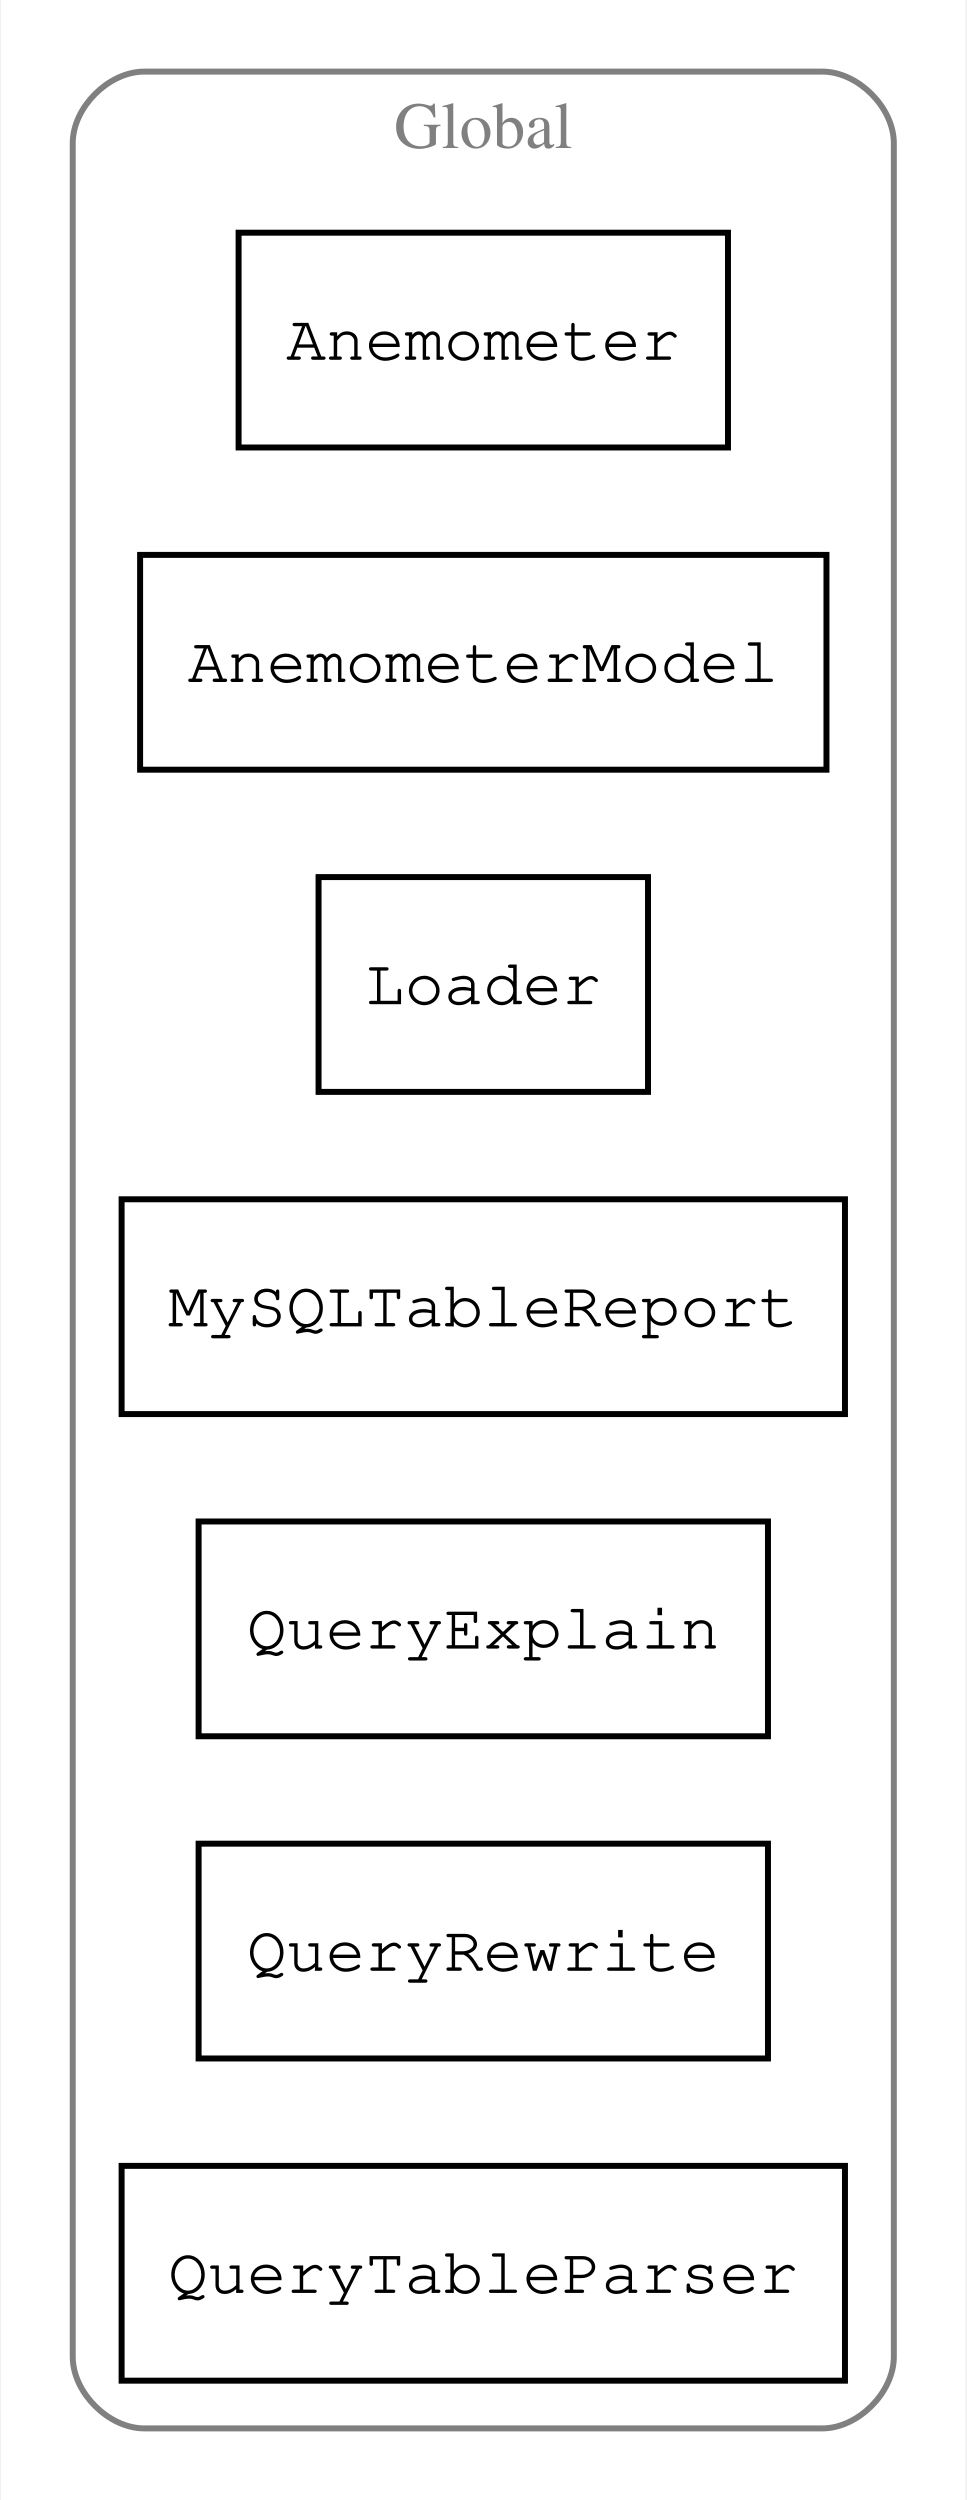
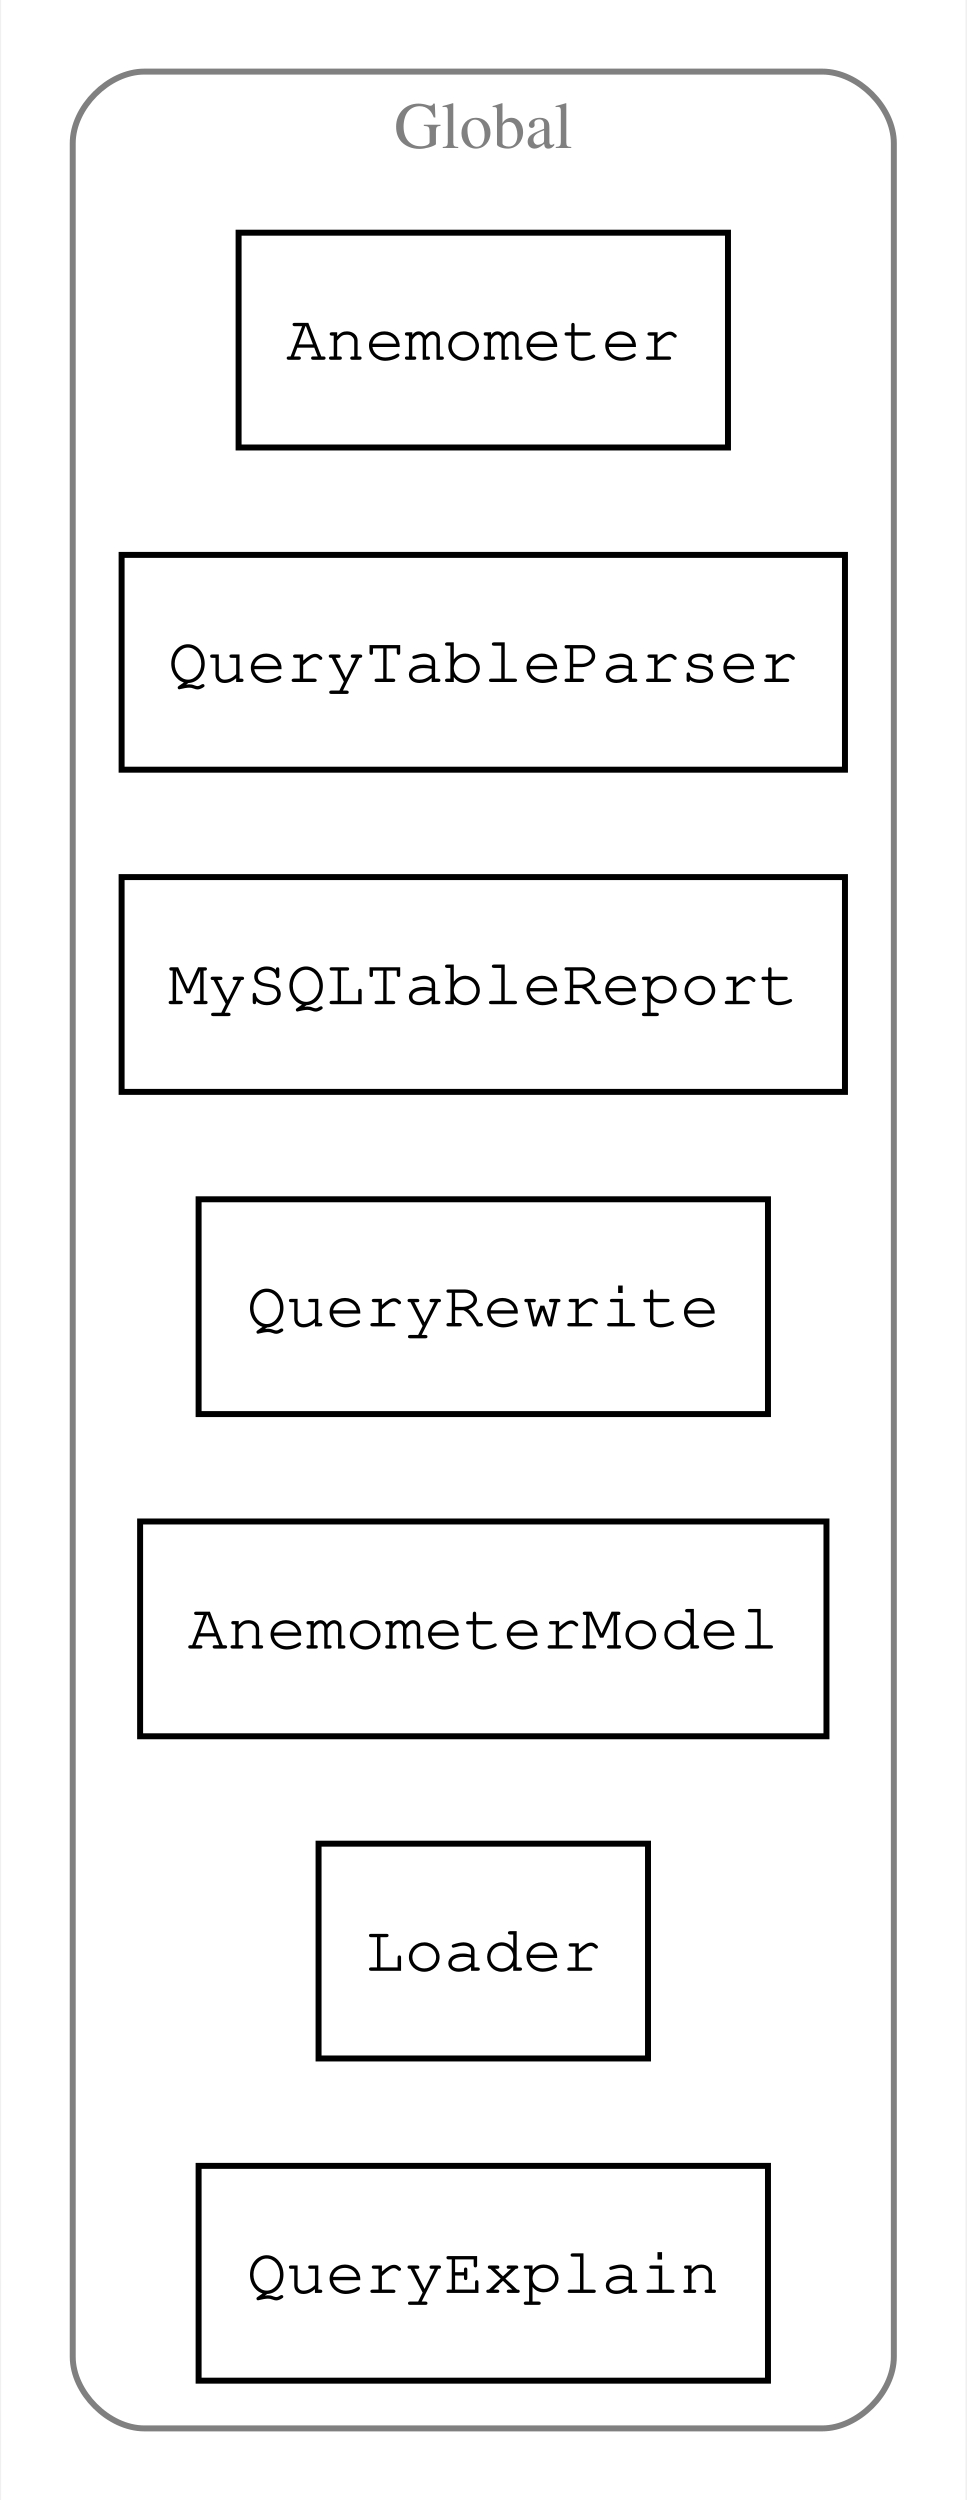
<svg xmlns="http://www.w3.org/2000/svg" width="162pt" height="419pt" viewBox="0.00 0.00 161.62 419.00">
  <g id="graph0" class="graph" transform="scale(1 1) rotate(0) translate(4 415)">
    <polygon fill="white" stroke="none" points="-4,4 -4,-415 157.617,-415 157.617,4 -4,4" />
    <g id="clust1" class="cluster">
      <path fill="none" stroke="gray" d="M20,-8C20,-8 133.617,-8 133.617,-8 139.617,-8 145.617,-14 145.617,-20 145.617,-20 145.617,-391 145.617,-391 145.617,-397 139.617,-403 133.617,-403 133.617,-403 20,-403 20,-403 14,-403 8,-397 8,-391 8,-391 8,-20 8,-20 8,-14 14,-8 20,-8" />
      <text text-anchor="middle" x="76.809" y="-390.2" font-family="Times,serif" font-size="11.00" fill="gray">Global</text>
    </g>
    <g id="node1" class="node">
      <polygon fill="none" stroke="black" points="117.819,-376 35.798,-376 35.798,-340 117.819,-340 117.819,-376" />
      <text text-anchor="middle" x="76.809" y="-354.7" font-family="Courier,monospace" font-size="11.00">Anemometer</text>
    </g>
    <g id="node2" class="node">
-       <polygon fill="none" stroke="black" points="134.325,-322 19.293,-322 19.293,-286 134.325,-286 134.325,-322" />
-       <text text-anchor="middle" x="76.809" y="-300.7" font-family="Courier,monospace" font-size="11.00">AnemometerModel</text>
+       <polygon fill="none" stroke="black" points="137.426,-322 16.191,-322 16.191,-286 137.426,-286 137.426,-322" />
+       <text text-anchor="middle" x="76.809" y="-300.7" font-family="Courier,monospace" font-size="11.00">QueryTableParser</text>
    </g>
    <g id="node3" class="node">
-       <polygon fill="none" stroke="black" points="104.416,-268 49.201,-268 49.201,-232 104.416,-232 104.416,-268" />
-       <text text-anchor="middle" x="76.809" y="-246.7" font-family="Courier,monospace" font-size="11.00">Loader</text>
+       <polygon fill="none" stroke="black" points="137.426,-268 16.191,-268 16.191,-232 137.426,-232 137.426,-268" />
+       <text text-anchor="middle" x="76.809" y="-246.7" font-family="Courier,monospace" font-size="11.00">MySQLTableReport</text>
    </g>
    <g id="node4" class="node">
-       <polygon fill="none" stroke="black" points="137.426,-214 16.191,-214 16.191,-178 137.426,-178 137.426,-214" />
-       <text text-anchor="middle" x="76.809" y="-192.7" font-family="Courier,monospace" font-size="11.00">MySQLTableReport</text>
+       <polygon fill="none" stroke="black" points="124.522,-214 29.096,-214 29.096,-178 124.522,-178 124.522,-214" />
+       <text text-anchor="middle" x="76.809" y="-192.7" font-family="Courier,monospace" font-size="11.00">QueryRewrite</text>
    </g>
    <g id="node5" class="node">
-       <polygon fill="none" stroke="black" points="124.522,-160 29.096,-160 29.096,-124 124.522,-124 124.522,-160" />
-       <text text-anchor="middle" x="76.809" y="-138.7" font-family="Courier,monospace" font-size="11.00">QueryExplain</text>
+       <polygon fill="none" stroke="black" points="134.325,-160 19.293,-160 19.293,-124 134.325,-124 134.325,-160" />
+       <text text-anchor="middle" x="76.809" y="-138.7" font-family="Courier,monospace" font-size="11.00">AnemometerModel</text>
    </g>
    <g id="node6" class="node">
-       <polygon fill="none" stroke="black" points="124.522,-106 29.096,-106 29.096,-70 124.522,-70 124.522,-106" />
-       <text text-anchor="middle" x="76.809" y="-84.7" font-family="Courier,monospace" font-size="11.00">QueryRewrite</text>
+       <polygon fill="none" stroke="black" points="104.416,-106 49.201,-106 49.201,-70 104.416,-70 104.416,-106" />
+       <text text-anchor="middle" x="76.809" y="-84.7" font-family="Courier,monospace" font-size="11.00">Loader</text>
    </g>
    <g id="node7" class="node">
-       <polygon fill="none" stroke="black" points="137.426,-52 16.191,-52 16.191,-16 137.426,-16 137.426,-52" />
-       <text text-anchor="middle" x="76.809" y="-30.7" font-family="Courier,monospace" font-size="11.00">QueryTableParser</text>
+       <polygon fill="none" stroke="black" points="124.522,-52 29.096,-52 29.096,-16 124.522,-16 124.522,-52" />
+       <text text-anchor="middle" x="76.809" y="-30.7" font-family="Courier,monospace" font-size="11.00">QueryExplain</text>
    </g>
  </g>
</svg>
